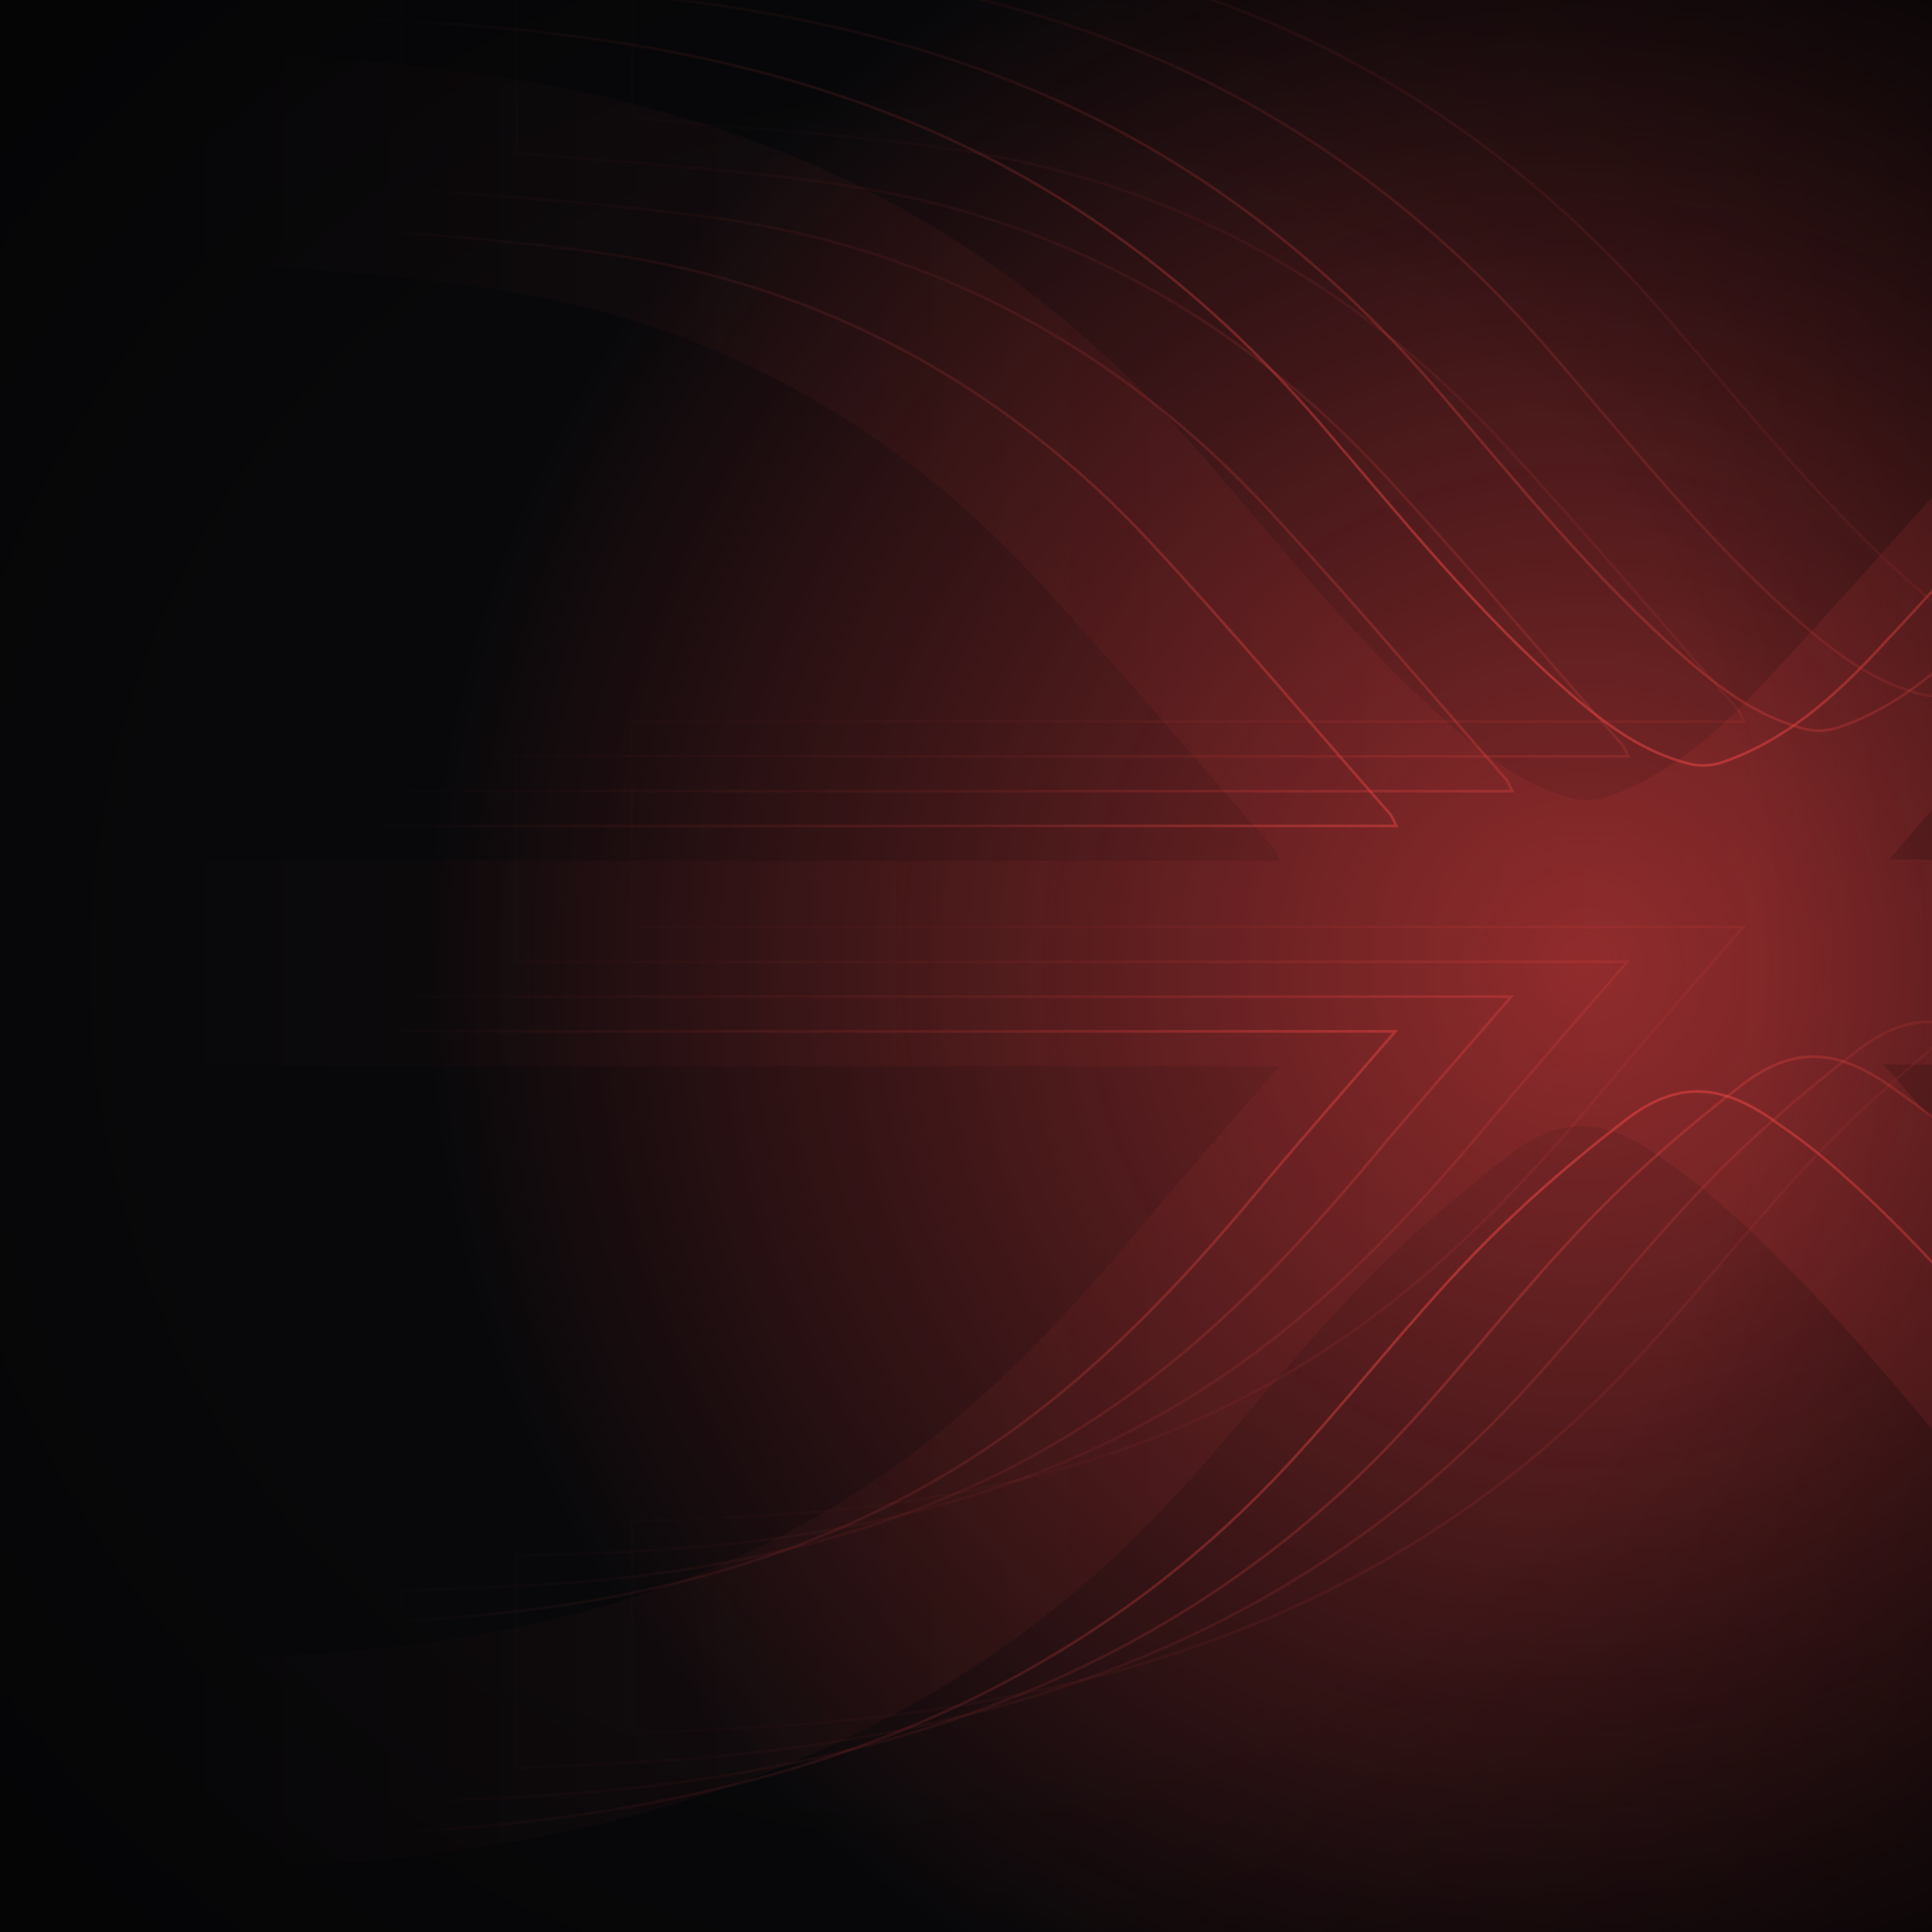
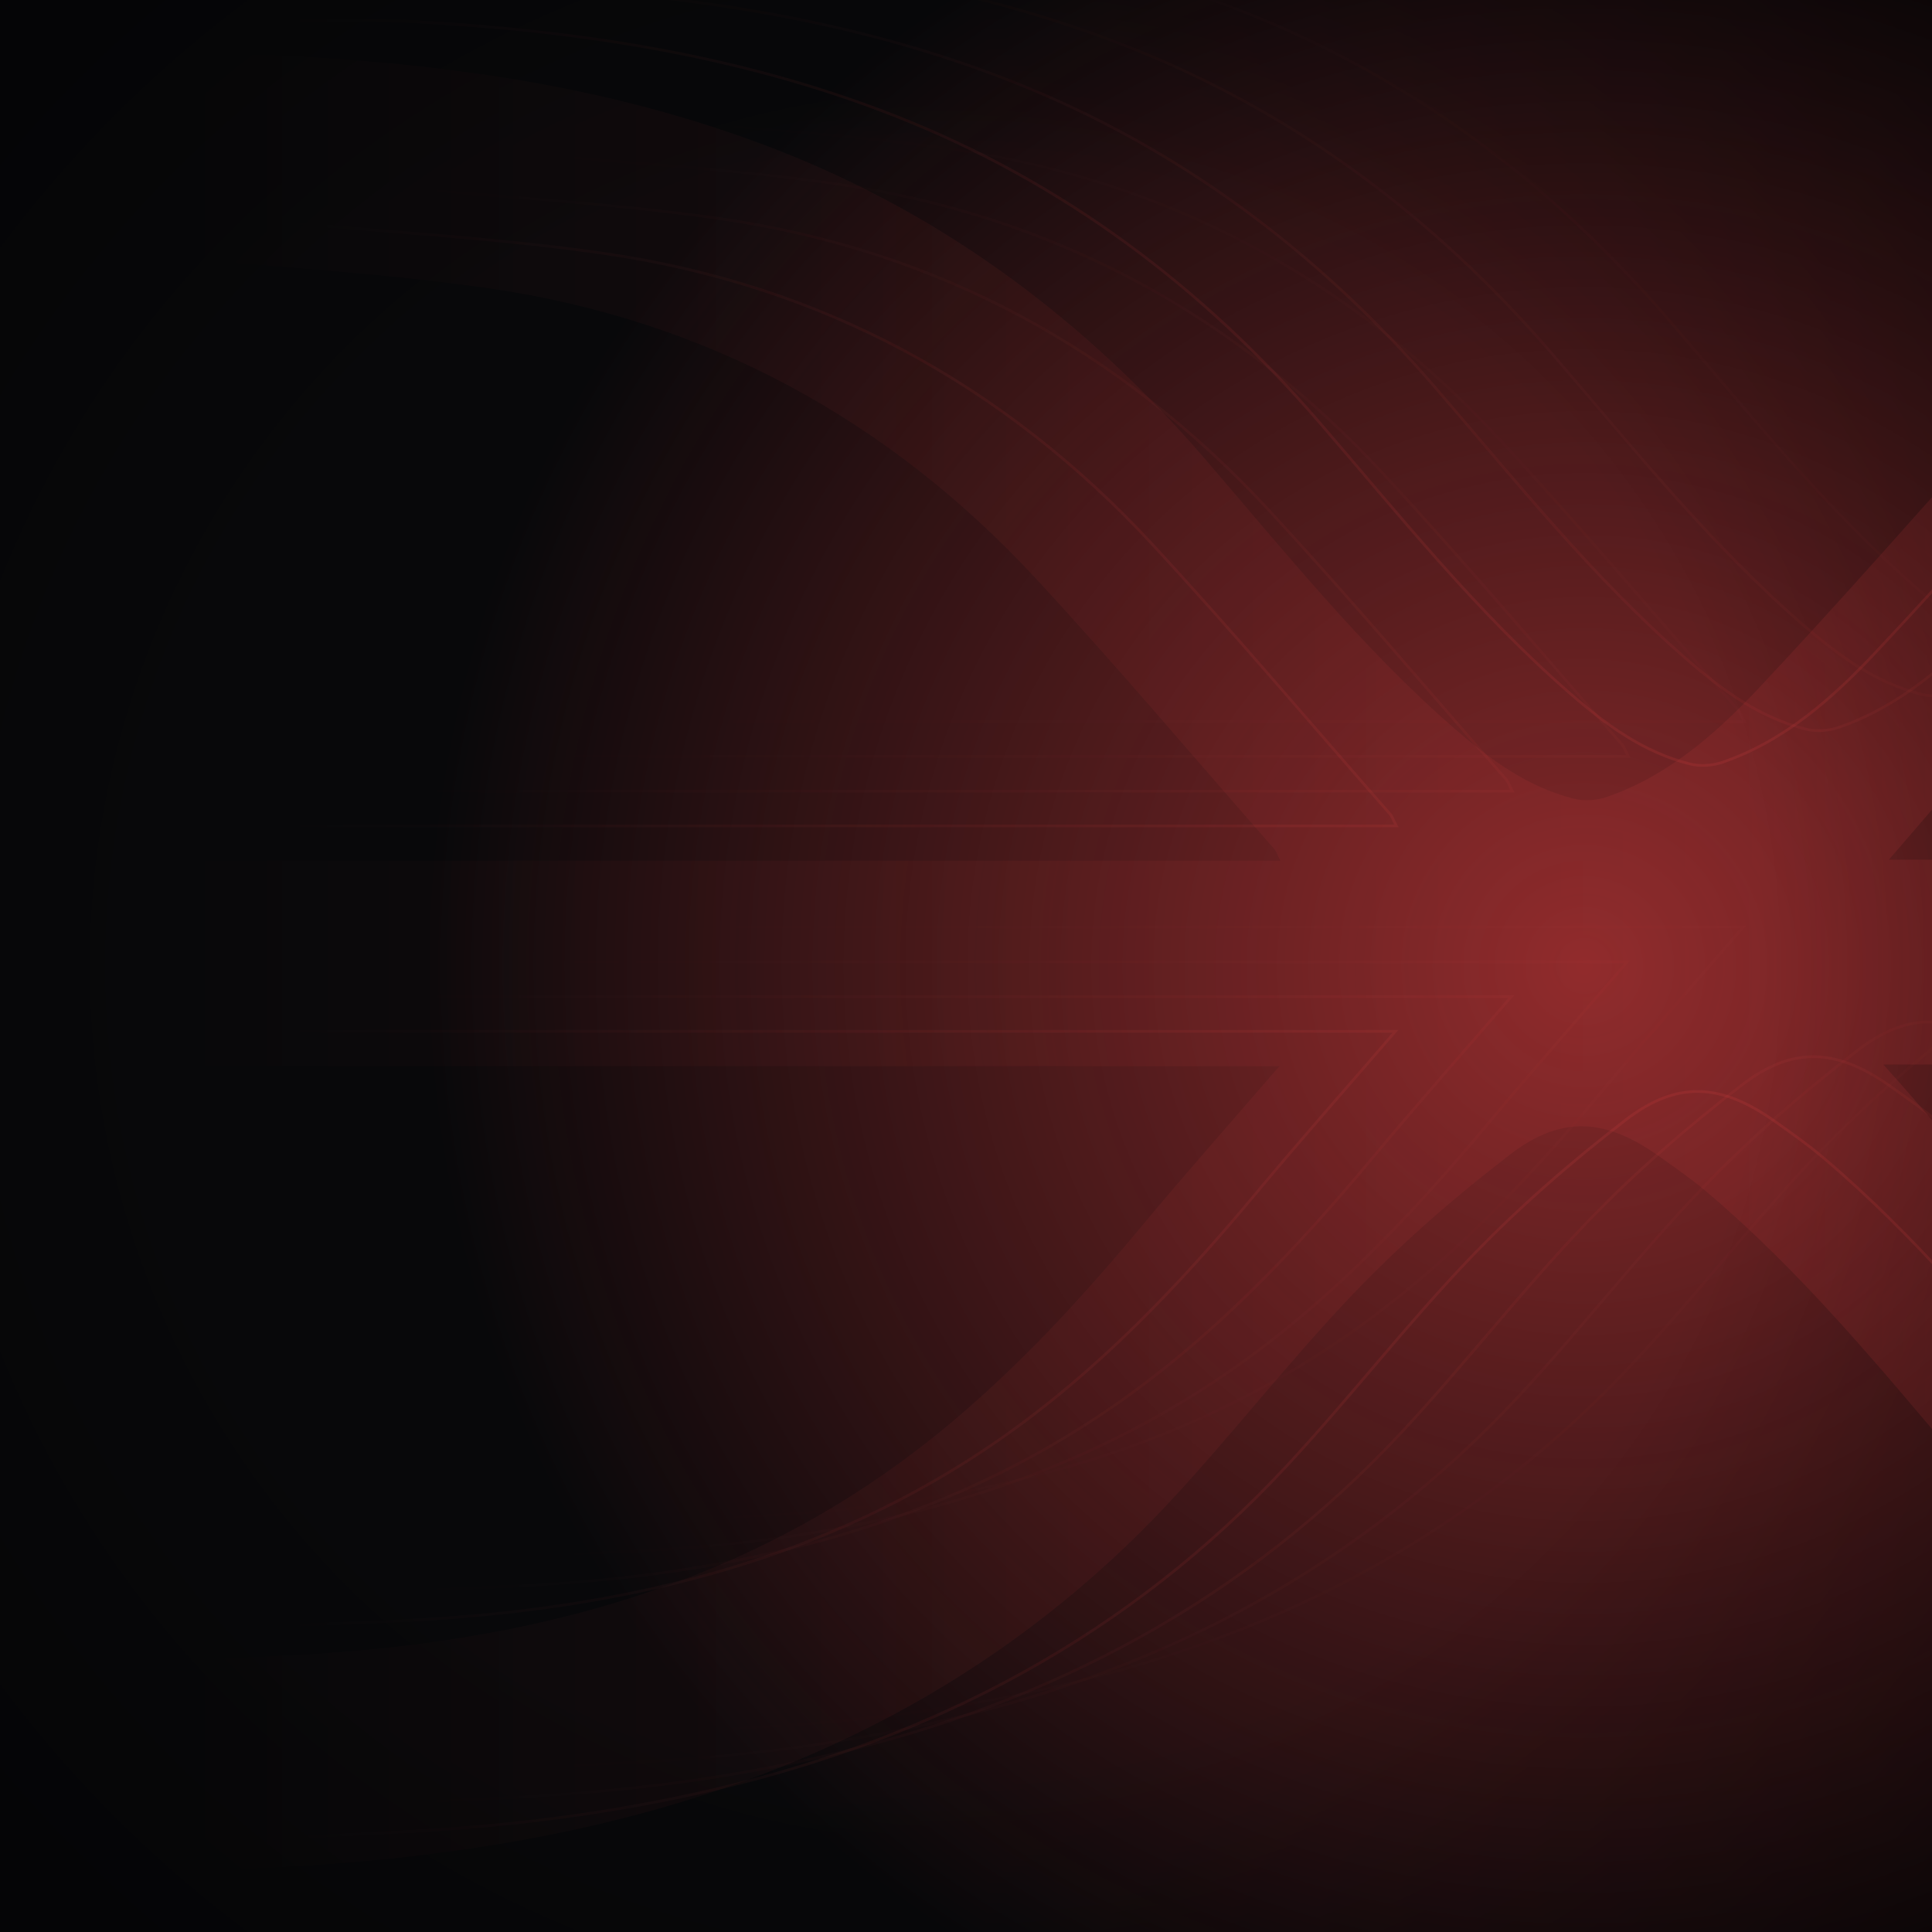
<svg xmlns="http://www.w3.org/2000/svg" width="1080" height="1080" viewBox="0 0 1080 1080">
  <defs>
    <linearGradient id="vis1-band" x1="0" y1="0" x2="1" y2="0">
      <stop offset="0" stop-color="#ef4444" stop-opacity="0" />
      <stop offset="0.55" stop-color="#ef4444" stop-opacity="0.105" />
      <stop offset="1" stop-color="#ef4444" stop-opacity="0.35" />
    </linearGradient>
    <linearGradient id="vis1-hair" x1="0" y1="0" x2="1" y2="0">
      <stop offset="0" stop-color="#ef4444" stop-opacity="0" />
      <stop offset="0.55" stop-color="#ef4444" stop-opacity="0.3" />
      <stop offset="1" stop-color="#ef4444" stop-opacity="1" />
    </linearGradient>
    <radialGradient id="vis1-glow" gradientUnits="userSpaceOnUse" cx="885.6" cy="540" r="648">
      <stop offset="0" stop-color="#ef4444" stop-opacity="0.55" />
      <stop offset="1" stop-color="#ef4444" stop-opacity="0" />
    </radialGradient>
    <radialGradient id="vis1-vig" gradientUnits="userSpaceOnUse" cx="540" cy="540" r="810">
      <stop offset="0.55" stop-color="#000000" stop-opacity="0" />
      <stop offset="1" stop-color="#000000" stop-opacity="0.5" />
    </radialGradient>
  </defs>
  <rect width="1080" height="1080" fill="#08080a" />
  <g transform="translate(75.6 -270) scale(2.58) translate(-199 -193)">
    <path d="M615.026,442.038 C603.024,456.007 591.233,469.69 578.978,483.911 C659.437,483.911 739.464,483.911 819.768,483.911 C819.768,498.904 819.768,513.337 819.768,528.311 C739.612,528.311 659.521,528.311 577.774,528.311 C580.18,531.022 581.63,532.623 583.045,534.254 C596.248,549.471 609.353,564.775 622.661,579.899 C657.382,619.357 700.3,644.39 752.59,651.855 C774.616,655 796.905,656.305 819.625,658.499 C819.625,672.391 819.625,687.583 819.625,703.514 C808.201,702.876 796.928,702.472 785.695,701.575 C755.411,699.159 725.623,694.196 696.785,684.21 C655.676,669.974 621.209,646.23 593.14,613.008 C576.268,593.04 559.571,572.873 539.495,555.911 C536.195,553.123 532.635,550.631 529.105,548.13 C517.582,539.966 508.046,539.192 496.8,547.851 C484.977,556.954 473.586,566.854 463.263,577.612 C449.33,592.132 436.985,608.164 423.272,622.909 C389.466,659.256 347.544,681.592 299.502,692.879 C277.082,698.146 254.302,700.947 231.315,702.128 C223.041,702.553 214.767,702.969 206.175,703.405 C206.175,687.743 206.175,672.673 206.175,657.417 C217.061,656.938 227.835,656.664 238.58,655.955 C282.439,653.059 324.007,642.803 360.756,617.358 C382.321,602.426 400.154,583.622 416.846,563.584 C426.533,551.956 436.582,540.631 446.915,528.651 C366.603,528.651 286.461,528.651 206.087,528.651 C206.087,513.466 206.087,499.027 206.087,484.139 C286.269,484.139 366.347,484.139 447.133,484.139 C446.463,482.857 446.241,482.12 445.779,481.593 C428.645,462.064 411.89,442.183 394.248,423.123 C362.158,388.454 322.601,366.97 275.787,360.146 C252.965,356.819 229.838,355.588 206.302,353.357 C206.302,339.679 206.302,324.629 206.302,309.744 C215.172,309.744 224.107,309.346 232.996,309.813 C269.053,311.709 304.513,316.962 338.361,330.234 C374.781,344.515 405.077,367.313 430.556,396.832 C447.957,416.993 464.582,437.881 484.79,455.463 C492.53,462.197 500.67,468.214 510.797,470.724 C513,471.27 515.699,471.071 517.861,470.323 C531.337,465.663 541.74,456.376 551.191,446.299 C568.273,428.086 584.764,409.317 601.398,390.688 C633.819,354.379 673.99,331.283 721.191,320.057 C753.421,312.391 786.174,309.456 819.63,308.837 C819.63,324.134 819.63,339.199 819.63,355.206 C811.462,355.206 803.173,354.755 794.948,355.287 C765.823,357.171 736.958,360.684 709.263,370.662 C674.965,383.02 647.382,404.725 623.731,431.932 C620.892,435.199 618.068,438.478 615.026,442.038 Z" fill="url(#vis1-band)" />
-     <path d="M615.026,442.038 C603.024,456.007 591.233,469.69 578.978,483.911 C659.437,483.911 739.464,483.911 819.768,483.911 C819.768,498.904 819.768,513.337 819.768,528.311 C739.612,528.311 659.521,528.311 577.774,528.311 C580.18,531.022 581.63,532.623 583.045,534.254 C596.248,549.471 609.353,564.775 622.661,579.899 C657.382,619.357 700.3,644.39 752.59,651.855 C774.616,655 796.905,656.305 819.625,658.499 C819.625,672.391 819.625,687.583 819.625,703.514 C808.201,702.876 796.928,702.472 785.695,701.575 C755.411,699.159 725.623,694.196 696.785,684.21 C655.676,669.974 621.209,646.23 593.14,613.008 C576.268,593.04 559.571,572.873 539.495,555.911 C536.195,553.123 532.635,550.631 529.105,548.13 C517.582,539.966 508.046,539.192 496.8,547.851 C484.977,556.954 473.586,566.854 463.263,577.612 C449.33,592.132 436.985,608.164 423.272,622.909 C389.466,659.256 347.544,681.592 299.502,692.879 C277.082,698.146 254.302,700.947 231.315,702.128 C223.041,702.553 214.767,702.969 206.175,703.405 C206.175,687.743 206.175,672.673 206.175,657.417 C217.061,656.938 227.835,656.664 238.58,655.955 C282.439,653.059 324.007,642.803 360.756,617.358 C382.321,602.426 400.154,583.622 416.846,563.584 C426.533,551.956 436.582,540.631 446.915,528.651 C366.603,528.651 286.461,528.651 206.087,528.651 C206.087,513.466 206.087,499.027 206.087,484.139 C286.269,484.139 366.347,484.139 447.133,484.139 C446.463,482.857 446.241,482.12 445.779,481.593 C428.645,462.064 411.89,442.183 394.248,423.123 C362.158,388.454 322.601,366.97 275.787,360.146 C252.965,356.819 229.838,355.588 206.302,353.357 C206.302,339.679 206.302,324.629 206.302,309.744 C215.172,309.744 224.107,309.346 232.996,309.813 C269.053,311.709 304.513,316.962 338.361,330.234 C374.781,344.515 405.077,367.313 430.556,396.832 C447.957,416.993 464.582,437.881 484.79,455.463 C492.53,462.197 500.67,468.214 510.797,470.724 C513,471.27 515.699,471.071 517.861,470.323 C531.337,465.663 541.74,456.376 551.191,446.299 C568.273,428.086 584.764,409.317 601.398,390.688 C633.819,354.379 673.99,331.283 721.191,320.057 C753.421,312.391 786.174,309.456 819.63,308.837 C819.63,324.134 819.63,339.199 819.63,355.206 C811.462,355.206 803.173,354.755 794.948,355.287 C765.823,357.171 736.958,360.684 709.263,370.662 C674.965,383.02 647.382,404.725 623.731,431.932 C620.892,435.199 618.068,438.478 615.026,442.038 Z" fill="none" stroke="url(#vis1-hair)" stroke-width="1.5" vector-effect="non-scaling-stroke" opacity="0.5" transform="translate(25.12 -7.536)" />
-     <path d="M615.026,442.038 C603.024,456.007 591.233,469.69 578.978,483.911 C659.437,483.911 739.464,483.911 819.768,483.911 C819.768,498.904 819.768,513.337 819.768,528.311 C739.612,528.311 659.521,528.311 577.774,528.311 C580.18,531.022 581.63,532.623 583.045,534.254 C596.248,549.471 609.353,564.775 622.661,579.899 C657.382,619.357 700.3,644.39 752.59,651.855 C774.616,655 796.905,656.305 819.625,658.499 C819.625,672.391 819.625,687.583 819.625,703.514 C808.201,702.876 796.928,702.472 785.695,701.575 C755.411,699.159 725.623,694.196 696.785,684.21 C655.676,669.974 621.209,646.23 593.14,613.008 C576.268,593.04 559.571,572.873 539.495,555.911 C536.195,553.123 532.635,550.631 529.105,548.13 C517.582,539.966 508.046,539.192 496.8,547.851 C484.977,556.954 473.586,566.854 463.263,577.612 C449.33,592.132 436.985,608.164 423.272,622.909 C389.466,659.256 347.544,681.592 299.502,692.879 C277.082,698.146 254.302,700.947 231.315,702.128 C223.041,702.553 214.767,702.969 206.175,703.405 C206.175,687.743 206.175,672.673 206.175,657.417 C217.061,656.938 227.835,656.664 238.58,655.955 C282.439,653.059 324.007,642.803 360.756,617.358 C382.321,602.426 400.154,583.622 416.846,563.584 C426.533,551.956 436.582,540.631 446.915,528.651 C366.603,528.651 286.461,528.651 206.087,528.651 C206.087,513.466 206.087,499.027 206.087,484.139 C286.269,484.139 366.347,484.139 447.133,484.139 C446.463,482.857 446.241,482.12 445.779,481.593 C428.645,462.064 411.89,442.183 394.248,423.123 C362.158,388.454 322.601,366.97 275.787,360.146 C252.965,356.819 229.838,355.588 206.302,353.357 C206.302,339.679 206.302,324.629 206.302,309.744 C215.172,309.744 224.107,309.346 232.996,309.813 C269.053,311.709 304.513,316.962 338.361,330.234 C374.781,344.515 405.077,367.313 430.556,396.832 C447.957,416.993 464.582,437.881 484.79,455.463 C492.53,462.197 500.67,468.214 510.797,470.724 C513,471.27 515.699,471.071 517.861,470.323 C531.337,465.663 541.74,456.376 551.191,446.299 C568.273,428.086 584.764,409.317 601.398,390.688 C633.819,354.379 673.99,331.283 721.191,320.057 C753.421,312.391 786.174,309.456 819.63,308.837 C819.63,324.134 819.63,339.199 819.63,355.206 C811.462,355.206 803.173,354.755 794.948,355.287 C765.823,357.171 736.958,360.684 709.263,370.662 C674.965,383.02 647.382,404.725 623.731,431.932 C620.892,435.199 618.068,438.478 615.026,442.038 Z" fill="none" stroke="url(#vis1-hair)" stroke-width="1.5" vector-effect="non-scaling-stroke" opacity="0.3" transform="translate(50.24 -15.072)" />
-     <path d="M615.026,442.038 C603.024,456.007 591.233,469.69 578.978,483.911 C659.437,483.911 739.464,483.911 819.768,483.911 C819.768,498.904 819.768,513.337 819.768,528.311 C739.612,528.311 659.521,528.311 577.774,528.311 C580.18,531.022 581.63,532.623 583.045,534.254 C596.248,549.471 609.353,564.775 622.661,579.899 C657.382,619.357 700.3,644.39 752.59,651.855 C774.616,655 796.905,656.305 819.625,658.499 C819.625,672.391 819.625,687.583 819.625,703.514 C808.201,702.876 796.928,702.472 785.695,701.575 C755.411,699.159 725.623,694.196 696.785,684.21 C655.676,669.974 621.209,646.23 593.14,613.008 C576.268,593.04 559.571,572.873 539.495,555.911 C536.195,553.123 532.635,550.631 529.105,548.13 C517.582,539.966 508.046,539.192 496.8,547.851 C484.977,556.954 473.586,566.854 463.263,577.612 C449.33,592.132 436.985,608.164 423.272,622.909 C389.466,659.256 347.544,681.592 299.502,692.879 C277.082,698.146 254.302,700.947 231.315,702.128 C223.041,702.553 214.767,702.969 206.175,703.405 C206.175,687.743 206.175,672.673 206.175,657.417 C217.061,656.938 227.835,656.664 238.58,655.955 C282.439,653.059 324.007,642.803 360.756,617.358 C382.321,602.426 400.154,583.622 416.846,563.584 C426.533,551.956 436.582,540.631 446.915,528.651 C366.603,528.651 286.461,528.651 206.087,528.651 C206.087,513.466 206.087,499.027 206.087,484.139 C286.269,484.139 366.347,484.139 447.133,484.139 C446.463,482.857 446.241,482.12 445.779,481.593 C428.645,462.064 411.89,442.183 394.248,423.123 C362.158,388.454 322.601,366.97 275.787,360.146 C252.965,356.819 229.838,355.588 206.302,353.357 C206.302,339.679 206.302,324.629 206.302,309.744 C215.172,309.744 224.107,309.346 232.996,309.813 C269.053,311.709 304.513,316.962 338.361,330.234 C374.781,344.515 405.077,367.313 430.556,396.832 C447.957,416.993 464.582,437.881 484.79,455.463 C492.53,462.197 500.67,468.214 510.797,470.724 C513,471.27 515.699,471.071 517.861,470.323 C531.337,465.663 541.74,456.376 551.191,446.299 C568.273,428.086 584.764,409.317 601.398,390.688 C633.819,354.379 673.99,331.283 721.191,320.057 C753.421,312.391 786.174,309.456 819.63,308.837 C819.63,324.134 819.63,339.199 819.63,355.206 C811.462,355.206 803.173,354.755 794.948,355.287 C765.823,357.171 736.958,360.684 709.263,370.662 C674.965,383.02 647.382,404.725 623.731,431.932 C620.892,435.199 618.068,438.478 615.026,442.038 Z" fill="none" stroke="url(#vis1-hair)" stroke-width="1.5" vector-effect="non-scaling-stroke" opacity="0.18" transform="translate(75.36 -22.608)" />
-     <path d="M615.026,442.038 C603.024,456.007 591.233,469.69 578.978,483.911 C659.437,483.911 739.464,483.911 819.768,483.911 C819.768,498.904 819.768,513.337 819.768,528.311 C739.612,528.311 659.521,528.311 577.774,528.311 C580.18,531.022 581.63,532.623 583.045,534.254 C596.248,549.471 609.353,564.775 622.661,579.899 C657.382,619.357 700.3,644.39 752.59,651.855 C774.616,655 796.905,656.305 819.625,658.499 C819.625,672.391 819.625,687.583 819.625,703.514 C808.201,702.876 796.928,702.472 785.695,701.575 C755.411,699.159 725.623,694.196 696.785,684.21 C655.676,669.974 621.209,646.23 593.14,613.008 C576.268,593.04 559.571,572.873 539.495,555.911 C536.195,553.123 532.635,550.631 529.105,548.13 C517.582,539.966 508.046,539.192 496.8,547.851 C484.977,556.954 473.586,566.854 463.263,577.612 C449.33,592.132 436.985,608.164 423.272,622.909 C389.466,659.256 347.544,681.592 299.502,692.879 C277.082,698.146 254.302,700.947 231.315,702.128 C223.041,702.553 214.767,702.969 206.175,703.405 C206.175,687.743 206.175,672.673 206.175,657.417 C217.061,656.938 227.835,656.664 238.58,655.955 C282.439,653.059 324.007,642.803 360.756,617.358 C382.321,602.426 400.154,583.622 416.846,563.584 C426.533,551.956 436.582,540.631 446.915,528.651 C366.603,528.651 286.461,528.651 206.087,528.651 C206.087,513.466 206.087,499.027 206.087,484.139 C286.269,484.139 366.347,484.139 447.133,484.139 C446.463,482.857 446.241,482.12 445.779,481.593 C428.645,462.064 411.89,442.183 394.248,423.123 C362.158,388.454 322.601,366.97 275.787,360.146 C252.965,356.819 229.838,355.588 206.302,353.357 C206.302,339.679 206.302,324.629 206.302,309.744 C215.172,309.744 224.107,309.346 232.996,309.813 C269.053,311.709 304.513,316.962 338.361,330.234 C374.781,344.515 405.077,367.313 430.556,396.832 C447.957,416.993 464.582,437.881 484.79,455.463 C492.53,462.197 500.67,468.214 510.797,470.724 C513,471.27 515.699,471.071 517.861,470.323 C531.337,465.663 541.74,456.376 551.191,446.299 C568.273,428.086 584.764,409.317 601.398,390.688 C633.819,354.379 673.99,331.283 721.191,320.057 C753.421,312.391 786.174,309.456 819.63,308.837 C819.63,324.134 819.63,339.199 819.63,355.206 C811.462,355.206 803.173,354.755 794.948,355.287 C765.823,357.171 736.958,360.684 709.263,370.662 C674.965,383.02 647.382,404.725 623.731,431.932 C620.892,435.199 618.068,438.478 615.026,442.038 Z" fill="none" stroke="url(#vis1-hair)" stroke-width="1.5" vector-effect="non-scaling-stroke" opacity="0.108" transform="translate(100.48 -30.144)" />
+     <path d="M615.026,442.038 C603.024,456.007 591.233,469.69 578.978,483.911 C659.437,483.911 739.464,483.911 819.768,483.911 C819.768,498.904 819.768,513.337 819.768,528.311 C739.612,528.311 659.521,528.311 577.774,528.311 C580.18,531.022 581.63,532.623 583.045,534.254 C596.248,549.471 609.353,564.775 622.661,579.899 C657.382,619.357 700.3,644.39 752.59,651.855 C774.616,655 796.905,656.305 819.625,658.499 C819.625,672.391 819.625,687.583 819.625,703.514 C808.201,702.876 796.928,702.472 785.695,701.575 C755.411,699.159 725.623,694.196 696.785,684.21 C655.676,669.974 621.209,646.23 593.14,613.008 C576.268,593.04 559.571,572.873 539.495,555.911 C536.195,553.123 532.635,550.631 529.105,548.13 C517.582,539.966 508.046,539.192 496.8,547.851 C484.977,556.954 473.586,566.854 463.263,577.612 C449.33,592.132 436.985,608.164 423.272,622.909 C389.466,659.256 347.544,681.592 299.502,692.879 C277.082,698.146 254.302,700.947 231.315,702.128 C223.041,702.553 214.767,702.969 206.175,703.405 C206.175,687.743 206.175,672.673 206.175,657.417 C217.061,656.938 227.835,656.664 238.58,655.955 C282.439,653.059 324.007,642.803 360.756,617.358 C382.321,602.426 400.154,583.622 416.846,563.584 C426.533,551.956 436.582,540.631 446.915,528.651 C366.603,528.651 286.461,528.651 206.087,528.651 C206.087,513.466 206.087,499.027 206.087,484.139 C286.269,484.139 366.347,484.139 447.133,484.139 C446.463,482.857 446.241,482.12 445.779,481.593 C428.645,462.064 411.89,442.183 394.248,423.123 C362.158,388.454 322.601,366.97 275.787,360.146 C252.965,356.819 229.838,355.588 206.302,353.357 C206.302,339.679 206.302,324.629 206.302,309.744 C215.172,309.744 224.107,309.346 232.996,309.813 C269.053,311.709 304.513,316.962 338.361,330.234 C374.781,344.515 405.077,367.313 430.556,396.832 C447.957,416.993 464.582,437.881 484.79,455.463 C492.53,462.197 500.67,468.214 510.797,470.724 C513,471.27 515.699,471.071 517.861,470.323 C531.337,465.663 541.74,456.376 551.191,446.299 C568.273,428.086 584.764,409.317 601.398,390.688 C633.819,354.379 673.99,331.283 721.191,320.057 C753.421,312.391 786.174,309.456 819.63,308.837 C819.63,324.134 819.63,339.199 819.63,355.206 C811.462,355.206 803.173,354.755 794.948,355.287 C765.823,357.171 736.958,360.684 709.263,370.662 C674.965,383.02 647.382,404.725 623.731,431.932 C620.892,435.199 618.068,438.478 615.026,442.038 Z" fill="none" stroke="url(#vis1-hair)" stroke-width="0.581" opacity="0.5" transform="translate(25.12 -7.536)" />
+     <path d="M615.026,442.038 C603.024,456.007 591.233,469.69 578.978,483.911 C659.437,483.911 739.464,483.911 819.768,483.911 C819.768,498.904 819.768,513.337 819.768,528.311 C739.612,528.311 659.521,528.311 577.774,528.311 C580.18,531.022 581.63,532.623 583.045,534.254 C596.248,549.471 609.353,564.775 622.661,579.899 C657.382,619.357 700.3,644.39 752.59,651.855 C774.616,655 796.905,656.305 819.625,658.499 C819.625,672.391 819.625,687.583 819.625,703.514 C808.201,702.876 796.928,702.472 785.695,701.575 C755.411,699.159 725.623,694.196 696.785,684.21 C655.676,669.974 621.209,646.23 593.14,613.008 C576.268,593.04 559.571,572.873 539.495,555.911 C536.195,553.123 532.635,550.631 529.105,548.13 C517.582,539.966 508.046,539.192 496.8,547.851 C484.977,556.954 473.586,566.854 463.263,577.612 C449.33,592.132 436.985,608.164 423.272,622.909 C389.466,659.256 347.544,681.592 299.502,692.879 C277.082,698.146 254.302,700.947 231.315,702.128 C223.041,702.553 214.767,702.969 206.175,703.405 C206.175,687.743 206.175,672.673 206.175,657.417 C217.061,656.938 227.835,656.664 238.58,655.955 C282.439,653.059 324.007,642.803 360.756,617.358 C382.321,602.426 400.154,583.622 416.846,563.584 C426.533,551.956 436.582,540.631 446.915,528.651 C366.603,528.651 286.461,528.651 206.087,528.651 C206.087,513.466 206.087,499.027 206.087,484.139 C286.269,484.139 366.347,484.139 447.133,484.139 C446.463,482.857 446.241,482.12 445.779,481.593 C428.645,462.064 411.89,442.183 394.248,423.123 C362.158,388.454 322.601,366.97 275.787,360.146 C252.965,356.819 229.838,355.588 206.302,353.357 C206.302,339.679 206.302,324.629 206.302,309.744 C215.172,309.744 224.107,309.346 232.996,309.813 C269.053,311.709 304.513,316.962 338.361,330.234 C374.781,344.515 405.077,367.313 430.556,396.832 C447.957,416.993 464.582,437.881 484.79,455.463 C492.53,462.197 500.67,468.214 510.797,470.724 C513,471.27 515.699,471.071 517.861,470.323 C531.337,465.663 541.74,456.376 551.191,446.299 C568.273,428.086 584.764,409.317 601.398,390.688 C633.819,354.379 673.99,331.283 721.191,320.057 C753.421,312.391 786.174,309.456 819.63,308.837 C819.63,324.134 819.63,339.199 819.63,355.206 C811.462,355.206 803.173,354.755 794.948,355.287 C765.823,357.171 736.958,360.684 709.263,370.662 C674.965,383.02 647.382,404.725 623.731,431.932 C620.892,435.199 618.068,438.478 615.026,442.038 Z" fill="none" stroke="url(#vis1-hair)" stroke-width="0.581" opacity="0.3" transform="translate(50.24 -15.072)" />
+     <path d="M615.026,442.038 C603.024,456.007 591.233,469.69 578.978,483.911 C659.437,483.911 739.464,483.911 819.768,483.911 C819.768,498.904 819.768,513.337 819.768,528.311 C739.612,528.311 659.521,528.311 577.774,528.311 C580.18,531.022 581.63,532.623 583.045,534.254 C596.248,549.471 609.353,564.775 622.661,579.899 C657.382,619.357 700.3,644.39 752.59,651.855 C774.616,655 796.905,656.305 819.625,658.499 C819.625,672.391 819.625,687.583 819.625,703.514 C808.201,702.876 796.928,702.472 785.695,701.575 C755.411,699.159 725.623,694.196 696.785,684.21 C655.676,669.974 621.209,646.23 593.14,613.008 C576.268,593.04 559.571,572.873 539.495,555.911 C536.195,553.123 532.635,550.631 529.105,548.13 C517.582,539.966 508.046,539.192 496.8,547.851 C484.977,556.954 473.586,566.854 463.263,577.612 C449.33,592.132 436.985,608.164 423.272,622.909 C389.466,659.256 347.544,681.592 299.502,692.879 C277.082,698.146 254.302,700.947 231.315,702.128 C223.041,702.553 214.767,702.969 206.175,703.405 C206.175,687.743 206.175,672.673 206.175,657.417 C217.061,656.938 227.835,656.664 238.58,655.955 C282.439,653.059 324.007,642.803 360.756,617.358 C382.321,602.426 400.154,583.622 416.846,563.584 C426.533,551.956 436.582,540.631 446.915,528.651 C366.603,528.651 286.461,528.651 206.087,528.651 C206.087,513.466 206.087,499.027 206.087,484.139 C286.269,484.139 366.347,484.139 447.133,484.139 C446.463,482.857 446.241,482.12 445.779,481.593 C428.645,462.064 411.89,442.183 394.248,423.123 C362.158,388.454 322.601,366.97 275.787,360.146 C252.965,356.819 229.838,355.588 206.302,353.357 C206.302,339.679 206.302,324.629 206.302,309.744 C215.172,309.744 224.107,309.346 232.996,309.813 C269.053,311.709 304.513,316.962 338.361,330.234 C374.781,344.515 405.077,367.313 430.556,396.832 C447.957,416.993 464.582,437.881 484.79,455.463 C492.53,462.197 500.67,468.214 510.797,470.724 C513,471.27 515.699,471.071 517.861,470.323 C531.337,465.663 541.74,456.376 551.191,446.299 C568.273,428.086 584.764,409.317 601.398,390.688 C633.819,354.379 673.99,331.283 721.191,320.057 C753.421,312.391 786.174,309.456 819.63,308.837 C819.63,324.134 819.63,339.199 819.63,355.206 C811.462,355.206 803.173,354.755 794.948,355.287 C765.823,357.171 736.958,360.684 709.263,370.662 C674.965,383.02 647.382,404.725 623.731,431.932 C620.892,435.199 618.068,438.478 615.026,442.038 Z" fill="none" stroke="url(#vis1-hair)" stroke-width="0.581" opacity="0.18" transform="translate(75.36 -22.608)" />
+     <path d="M615.026,442.038 C603.024,456.007 591.233,469.69 578.978,483.911 C659.437,483.911 739.464,483.911 819.768,483.911 C819.768,498.904 819.768,513.337 819.768,528.311 C739.612,528.311 659.521,528.311 577.774,528.311 C580.18,531.022 581.63,532.623 583.045,534.254 C596.248,549.471 609.353,564.775 622.661,579.899 C657.382,619.357 700.3,644.39 752.59,651.855 C774.616,655 796.905,656.305 819.625,658.499 C819.625,672.391 819.625,687.583 819.625,703.514 C808.201,702.876 796.928,702.472 785.695,701.575 C755.411,699.159 725.623,694.196 696.785,684.21 C655.676,669.974 621.209,646.23 593.14,613.008 C576.268,593.04 559.571,572.873 539.495,555.911 C536.195,553.123 532.635,550.631 529.105,548.13 C517.582,539.966 508.046,539.192 496.8,547.851 C484.977,556.954 473.586,566.854 463.263,577.612 C449.33,592.132 436.985,608.164 423.272,622.909 C389.466,659.256 347.544,681.592 299.502,692.879 C277.082,698.146 254.302,700.947 231.315,702.128 C223.041,702.553 214.767,702.969 206.175,703.405 C206.175,687.743 206.175,672.673 206.175,657.417 C217.061,656.938 227.835,656.664 238.58,655.955 C282.439,653.059 324.007,642.803 360.756,617.358 C382.321,602.426 400.154,583.622 416.846,563.584 C426.533,551.956 436.582,540.631 446.915,528.651 C366.603,528.651 286.461,528.651 206.087,528.651 C206.087,513.466 206.087,499.027 206.087,484.139 C286.269,484.139 366.347,484.139 447.133,484.139 C446.463,482.857 446.241,482.12 445.779,481.593 C428.645,462.064 411.89,442.183 394.248,423.123 C362.158,388.454 322.601,366.97 275.787,360.146 C252.965,356.819 229.838,355.588 206.302,353.357 C206.302,339.679 206.302,324.629 206.302,309.744 C215.172,309.744 224.107,309.346 232.996,309.813 C269.053,311.709 304.513,316.962 338.361,330.234 C374.781,344.515 405.077,367.313 430.556,396.832 C447.957,416.993 464.582,437.881 484.79,455.463 C492.53,462.197 500.67,468.214 510.797,470.724 C513,471.27 515.699,471.071 517.861,470.323 C531.337,465.663 541.74,456.376 551.191,446.299 C568.273,428.086 584.764,409.317 601.398,390.688 C633.819,354.379 673.99,331.283 721.191,320.057 C753.421,312.391 786.174,309.456 819.63,308.837 C819.63,324.134 819.63,339.199 819.63,355.206 C811.462,355.206 803.173,354.755 794.948,355.287 C765.823,357.171 736.958,360.684 709.263,370.662 C674.965,383.02 647.382,404.725 623.731,431.932 C620.892,435.199 618.068,438.478 615.026,442.038 Z" fill="none" stroke="url(#vis1-hair)" stroke-width="0.581" opacity="0.108" transform="translate(100.48 -30.144)" />
  </g>
  <rect width="1080" height="1080" fill="url(#vis1-glow)" />
  <rect width="1080" height="1080" fill="url(#vis1-vig)" />
</svg>
